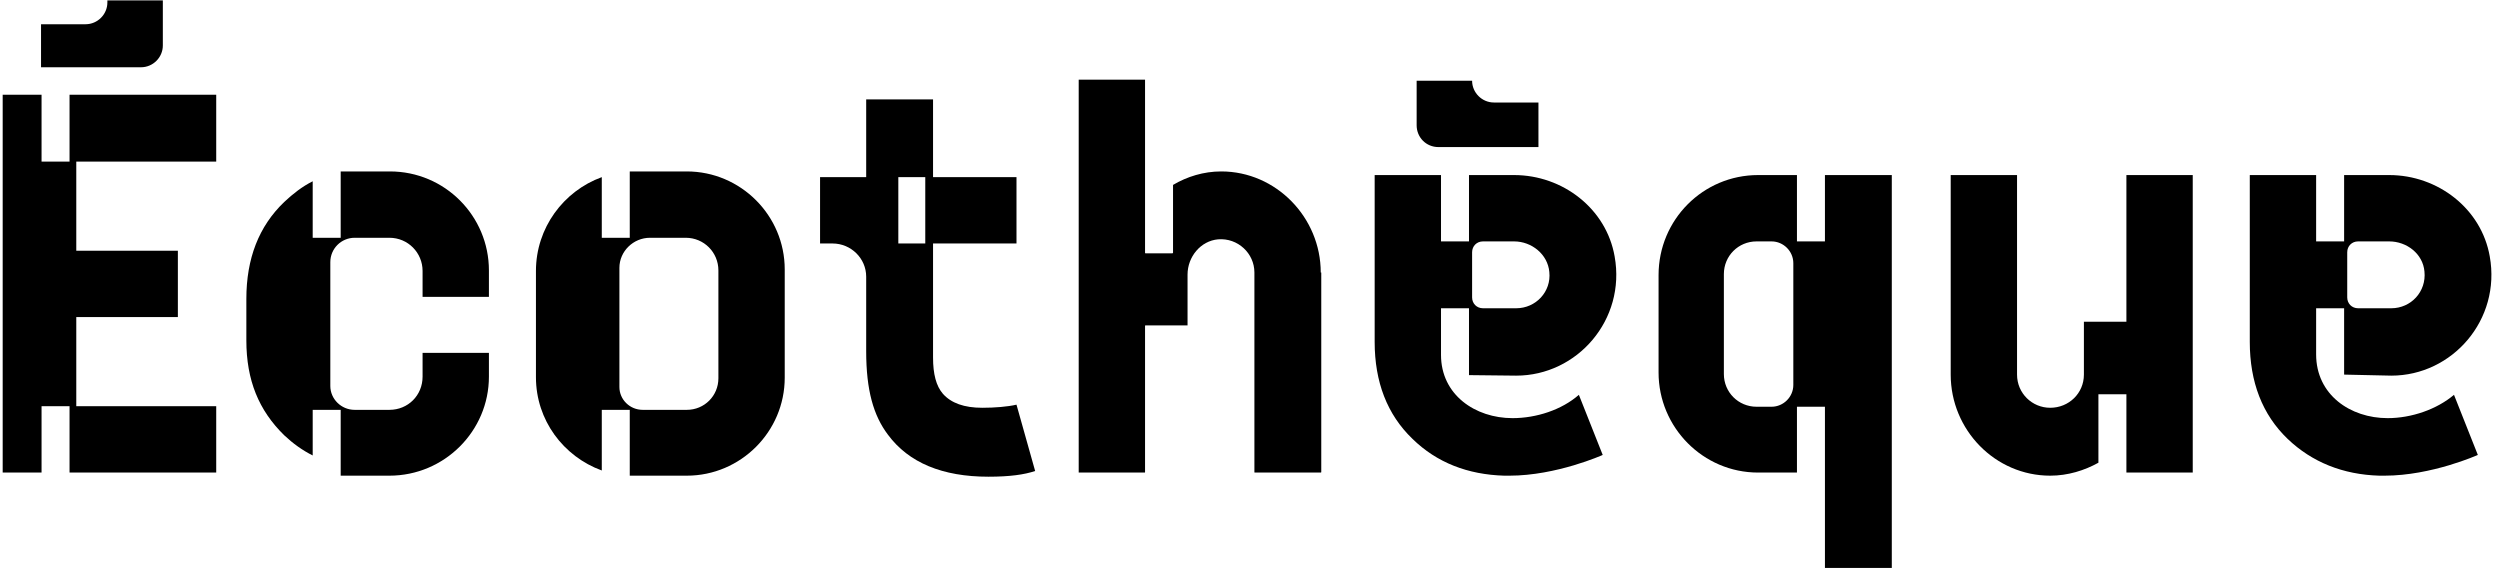
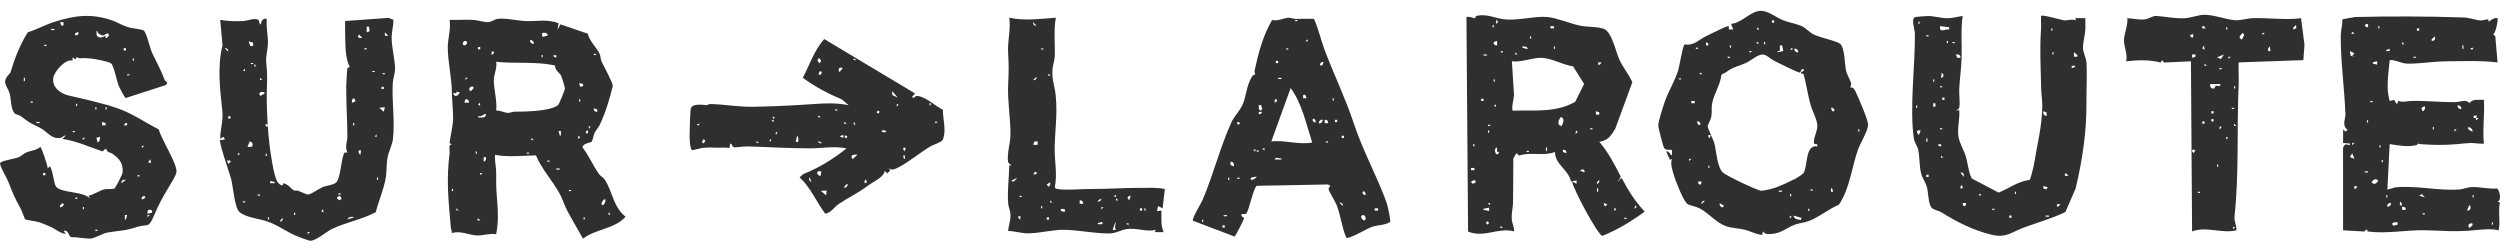
- <svg xmlns="http://www.w3.org/2000/svg" width="164" height="38" viewBox="0 0 164 38" fill="none">
-   <path d="M156.63 27.43C158.194 27.43 159.86 26.852 160.982 25.9L162.546 29.844C162.546 29.844 159.52 31.204 156.426 31.204C156.29 31.204 156.188 31.204 156.086 31.204C153.706 31.136 151.666 30.32 150.068 28.79C148.402 27.192 147.586 25.05 147.586 22.432V11.484H151.938V15.836H153.774V11.484H156.732C159.928 11.484 162.784 13.694 163.328 16.822C164.076 20.97 160.88 24.642 156.868 24.642L153.774 24.574V20.222H151.938V23.248C151.938 25.9 154.182 27.43 156.63 27.43ZM153.978 16.55V19.508C153.978 19.916 154.284 20.222 154.692 20.222H156.868C158.16 20.222 159.18 19.134 159.044 17.808C158.942 16.652 157.888 15.836 156.732 15.836H154.692C154.284 15.836 153.978 16.142 153.978 16.55Z" fill="black" />
-   <path d="M139.492 11.484H143.844V31H139.492V25.866H137.656V30.354C136.738 30.864 135.65 31.204 134.494 31.204C130.89 31.204 127.966 28.212 127.966 24.574V11.484H132.318V24.574C132.318 25.798 133.304 26.75 134.494 26.75C135.718 26.75 136.704 25.798 136.704 24.574V21.106H139.492V11.484Z" fill="black" />
-   <path d="M119.716 11.484H124.102V37.256H119.716V26.682H117.88V31H115.33C111.726 31 108.802 28.042 108.802 24.438V18.046C108.802 14.408 111.726 11.484 115.33 11.484H117.88V15.836H119.716V11.484ZM117.642 25.254V17.264C117.642 16.482 116.996 15.836 116.214 15.836H115.228C114.038 15.836 113.086 16.788 113.086 17.978V24.54C113.086 25.73 114.038 26.682 115.228 26.682H116.214C116.996 26.682 117.642 26.036 117.642 25.254Z" fill="black" />
-   <path d="M94.36 9.648C93.544 9.648 92.932 9.002 92.932 8.22V5.296H96.57C96.57 6.078 97.216 6.724 97.998 6.724H100.922V9.648H94.36ZM99.222 27.43C100.786 27.43 102.452 26.886 103.574 25.9L105.138 29.844C105.138 29.844 102.112 31.204 99.018 31.204C98.882 31.204 98.78 31.204 98.678 31.204C96.298 31.136 94.258 30.354 92.66 28.79C90.994 27.192 90.178 25.05 90.178 22.432V11.484H94.53V15.836H96.366V11.484H99.324C102.52 11.484 105.376 13.694 105.92 16.822C106.668 20.97 103.472 24.642 99.46 24.642L96.366 24.608V20.222H94.53V23.282C94.53 25.9 96.774 27.43 99.222 27.43ZM96.57 16.55V19.508C96.57 19.916 96.876 20.222 97.284 20.222H99.46C100.752 20.222 101.772 19.134 101.636 17.842C101.534 16.686 100.48 15.836 99.324 15.836H97.284C96.876 15.836 96.57 16.142 96.57 16.55Z" fill="black" />
-   <path d="M86.641 17.876H86.675V30.966C86.675 31 86.641 31 86.641 31H82.323C82.289 31 82.289 31 82.289 30.966V17.876C82.289 16.618 81.201 15.598 79.909 15.7C78.753 15.802 77.903 16.856 77.903 18.012V21.344H75.149C75.115 21.344 75.115 21.378 75.115 21.378V30.966C75.115 31 75.115 31 75.081 31H70.763C70.763 31 70.763 31 70.763 30.966V5.228H75.081C75.115 5.228 75.115 5.228 75.115 5.228V16.584C75.115 16.584 75.115 16.618 75.149 16.618H76.917L76.951 16.584V12.13C77.869 11.586 78.957 11.246 80.113 11.246C83.717 11.246 86.641 14.272 86.641 17.876Z" fill="black" />
-   <path d="M66.682 26.546L67.906 30.898C67.192 31.136 66.24 31.272 64.846 31.272C61.82 31.272 59.61 30.354 58.25 28.518C57.298 27.26 56.822 25.594 56.822 23.044V18.148C56.822 16.958 55.836 15.972 54.612 15.972H53.796V11.62H56.822V6.52H61.208V11.62H66.682V15.972H61.208V23.452C61.208 24.54 61.412 25.322 61.854 25.832C62.398 26.444 63.248 26.75 64.438 26.75C65.254 26.75 66.104 26.682 66.682 26.546ZM60.698 15.972V11.62H58.93V15.972H60.698Z" fill="black" />
-   <path d="M45.053 11.246C48.589 11.246 51.478 14.136 51.478 17.672V24.778C51.478 28.314 48.589 31.204 45.053 31.204H41.312V26.886H39.477V30.864C36.961 29.946 35.158 27.566 35.158 24.744V17.774C35.158 14.952 36.961 12.538 39.477 11.62C39.477 11.62 39.477 13.762 39.477 15.598H41.312V11.246H45.053ZM47.127 24.812V17.74C47.127 16.55 46.175 15.598 44.984 15.598H42.639C41.55 15.598 40.633 16.482 40.633 17.57V25.39C40.633 26.206 41.312 26.886 42.163 26.886H45.053C46.209 26.886 47.127 25.968 47.127 24.812Z" fill="black" />
-   <path d="M32.073 19.474H27.721V17.774C27.721 16.584 26.769 15.598 25.545 15.598H23.267C22.383 15.598 21.669 16.312 21.669 17.196V25.322C21.669 26.172 22.383 26.886 23.267 26.886H25.545C26.769 26.886 27.721 25.934 27.721 24.71V23.146H32.073V24.71C32.073 28.28 29.149 31.204 25.545 31.204H22.349V26.886H20.513V29.878C19.833 29.538 19.221 29.096 18.643 28.552C16.977 26.92 16.161 24.948 16.161 22.33V19.61C16.161 16.958 16.977 14.85 18.643 13.252C19.221 12.708 19.833 12.232 20.513 11.892V15.598H22.349V11.246H25.579C29.183 11.246 32.073 14.17 32.073 17.74V19.474Z" fill="black" />
-   <path d="M14.184 10.6H5.004V16.448H11.668V20.8H5.004V26.648H14.184V31H4.562V26.648H2.726V31H0.176V6.214H2.726V10.6H4.562V6.214H14.184V10.6ZM10.682 2.984C10.682 3.766 10.036 4.412 9.254 4.412H2.692V1.59H5.616C6.398 1.59 7.044 0.944 7.044 0.162V0.026H10.682V2.984Z" fill="black" />
+ <svg xmlns="http://www.w3.org/2000/svg" width="1378" height="136" viewBox="0 0 1378 136" fill="none">
+   <path d="M742.101 131.063C739.574 125.26 739.032 118.837 736.733 112.955C735.894 110.812 732.544 105.712 732.321 104.21C732.155 103.084 734.535 102.38 731.745 101.679L692.718 102.415C690.927 103.535 688.472 115.652 687.063 117.576C686.505 118.339 685.284 117.851 684.479 117.945C683.675 119.606 685.766 119.969 685.77 120.141C685.782 120.72 681.004 130.328 680.424 130.366L657.577 121.678C656.788 120.533 662.021 112.157 662.76 110.436C668.725 96.564 672.461 81.237 678.721 67.48C680.243 64.133 683.111 61.361 684.595 58.342C687.151 53.142 686.662 47.87 690.197 42.035C690.651 41.284 691.807 41.09 691.885 40.95C692.007 40.724 691.344 39.733 691.5 39.013C693.611 29.361 696.138 19.584 701.198 11.012C704.373 11.872 707.724 9.785 710.461 9.773C711.651 9.766 712.866 10.439 714.194 10.427C717.535 10.389 720.917 10.264 724.23 10.355C726.844 16.055 728.094 22.237 730.327 28.072C735.418 41.375 741.669 54.362 746.168 67.893C751.417 83.677 758.713 96.383 764.29 111.694C764.822 113.158 766.714 121.649 766.228 122.344C763.081 124.293 759.236 123.94 755.857 125.154C753.919 125.848 743.378 131.999 742.107 131.067L742.101 131.063ZM715.149 11.03H713.902V11.644H715.149V11.03ZM720.782 22.901V21.652L719.536 22.594L720.782 22.901ZM710.141 26.661H708.895V27.274H710.141V26.661ZM704.508 33.538H703.262V34.783H704.508V33.538ZM729.55 34.164C728.407 33.951 727.477 34.849 727.674 36.031H728.914L729.547 34.164H729.55ZM706.387 42.917H704.514V43.531H706.387V42.917ZM723.293 78.549C719.952 68.388 717.757 57.231 711.407 48.543L700.76 77.927C708.353 77.095 715.831 79.967 723.293 78.553V78.549ZM719.526 52.294H718.286V54.165H720.162L719.529 52.294H719.526ZM735.177 55.413V54.168H734.563V55.413H735.177ZM703.885 54.797H702.639V56.668L703.879 55.72V54.794L703.885 54.797ZM695.117 57.922H693.877C693.795 59.23 693.639 60.266 694.813 61.035L695.756 60.097L695.12 57.922H695.117ZM695.749 61.677H693.874V62.919H694.801L695.749 61.677ZM725.166 67.296C725.526 66.936 724.646 65.434 724.23 65.434C722.498 65.434 724.22 68.241 725.166 67.296ZM728.921 66.051C728.291 65.415 726.409 67.271 727.048 67.921C727.687 68.572 729.559 66.701 728.921 66.051ZM732.049 67.921C732.252 66.783 731.36 65.853 730.176 66.051V67.921H732.049ZM737.056 66.051H735.81V67.296H737.056V66.051ZM683.227 67.302H681.981V68.547H683.227V67.302ZM740.814 74.805H739.567V76.05H740.814V74.805ZM732.049 77.933H730.803V78.546H732.049V77.933ZM696.999 81.681L695.753 81.988L696.996 82.93V81.681H696.999ZM691.992 82.307L690.745 82.614L691.989 83.555V82.307H691.992ZM693.867 82.936H692.621V83.549H693.867V82.936ZM706.387 87.313C704.918 87.491 703.143 86.086 702.635 87.926H706.387V87.313ZM680.095 91.683C680.249 90.532 680.136 89.847 679.153 89.19H678.226L678.311 90.976L680.095 91.683ZM692.621 97.318L689.493 97.947C688.826 100.907 693.066 97.656 692.621 97.318ZM677.59 99.183V97.938H676.977V99.183H677.59ZM683.227 97.944H681.981V98.557H683.227V97.944ZM752.704 107.311C753.064 106.951 752.184 105.449 751.767 105.449C750.036 105.449 751.758 108.256 752.704 107.311ZM740.184 113.568C740.397 112.429 739.499 111.491 738.312 111.697L740.184 113.568ZM759.59 114.823H757.717V116.068H759.59V114.823ZM676.344 118.577H674.471V119.19H676.344V118.577ZM751.154 118.574C748.705 119.112 752.071 123.142 752.704 120.752C752.942 119.854 752.315 118.317 751.154 118.574ZM663.195 122.319V121.074H662.581V122.319H663.195ZM675.091 124.202H673.845V125.448H675.091V124.202Z" fill="#2F2F2F" />
+   <path d="M581.979 9.779C580.661 16.846 581.71 24.168 581.347 31.338C581.225 33.738 580.204 36.153 580.079 38.822C579.828 44.147 581.456 47.926 581.917 52.676C582.938 63.26 581.528 71.228 581.331 81.346C581.187 88.658 582.916 95.916 581.403 103.178C581.663 103.941 582.217 104.06 582.925 104.192C587.262 104.986 596.155 104.151 601.1 104.17C610.507 104.204 619.879 103.51 629.211 103.541C633.513 103.553 637.869 103.272 642.075 104.198L640.819 114.823L638.326 113.574L637.687 116.375L640.186 116.074C640.268 120.073 639.676 124.212 641.445 127.947H636.435L637.071 126.708C631.656 127.957 626.956 125.535 621.263 126.239C618.338 126.599 615.113 128.492 612.357 128.633C604.939 129.008 594.013 126.665 586.056 126.655C580.326 126.649 572.513 128.598 566.66 128.629C563.044 128.648 559.324 127.34 555.691 127.328C555.848 124.337 556.991 122.003 556.981 118.89C556.972 115.958 555.86 114.35 555.691 112.013C555.184 105.015 556.18 98.028 556.327 91.058L557.576 91.374L555.654 89.472C554.936 84.531 556.906 79.141 556.969 74.463C557.094 65.441 555.225 55.673 555.7 46.362C556.083 38.922 556.057 36.31 555.666 28.873C555.331 22.494 557.194 16.24 556.317 9.773C564.8 11.616 573.377 10.358 581.976 9.779H581.979ZM571.339 14.146L569.466 12.276C569.253 13.414 570.152 14.353 571.339 14.146ZM575.093 26.664H573.847V27.277H575.093V26.664ZM578.848 41.047H577.602V41.66H578.848V41.047ZM569.463 44.16C570.647 44.366 571.545 43.431 571.336 42.289L569.463 44.16ZM571.962 77.933L570.171 78.018L569.463 79.801H571.965V77.933H571.962ZM571.336 94.815H570.409L569.46 96.057H571.336V94.815ZM560.695 97.944L557.582 99.502C558.456 101.329 560.128 98.501 560.695 97.944ZM576.982 101.704L577.912 102.928C578.879 102.264 578.998 101.589 578.845 100.444L576.982 101.704ZM615.151 108.566V107.317L613.904 108.259L615.151 108.566ZM563.2 107.949H561.954V108.562H563.2V107.949ZM623.289 107.946H622.362L621.417 108.891L622.356 110.443L623.289 107.949V107.946ZM616.406 110.44L615.16 109.194V110.443H616.406V110.44ZM607.018 109.826C606.235 109.41 604.836 110.828 605.139 111.065C605.922 111.481 607.322 110.064 607.018 109.826ZM580.104 111.688L578.857 110.443V111.691H580.104V111.688ZM597.001 112.317C597.204 111.178 596.312 110.249 595.128 110.446V112.317H597.001ZM574.464 114.82V113.574H573.85V114.82H574.464ZM608.271 114.203H607.021V115.449L608.268 114.203H608.271ZM586.983 115.452C583.896 114.181 583.752 116.944 586.983 116.694V115.452ZM629.549 114.826H628.303V116.071H629.549V114.826ZM631.421 116.068V114.823H630.808V116.068H631.421ZM562.574 119.203H561.328V120.129L562.264 121.074L562.571 119.203H562.574ZM578.222 119.829H576.975V121.074H578.222V119.829ZM607.641 122.328L605.146 122.957V123.567H607.641V122.322V122.328ZM615.154 126.696C613.898 125.082 615.298 123.858 614.844 122.328L613.278 126.699H615.154V126.696ZM622.037 122.954L620.79 123.261L622.033 124.202V122.954H622.037Z" fill="#2F2F2F" />
+   <path d="M389.644 57.959L391.077 57.334C399.163 57.449 406.833 58.988 414.969 58.855C425.8 58.682 437.039 58.154 447.68 57.4C454.566 56.912 460.975 56.561 467.774 58.016L464.098 54.847C456.419 51.614 449.237 47.819 442.502 42.879C446.284 35.675 448.854 27.665 454.294 21.521L504.35 51.495L502.696 53.466C504.112 54.689 504.14 52.797 505.521 52.892C510.317 53.221 515.378 58.431 519.702 60.471C519.697 66.005 521.705 71.43 519.781 76.874C519.008 78.479 514.334 79.736 512.37 80.949C506.666 84.48 501.199 89.116 495.21 92.26C493.515 93.151 491.199 94.289 489.918 92.512L490.646 93.967L489.096 95.595L487.698 94.209C486.985 97.84 481.567 99.999 478.533 102.257C472.612 106.668 467.774 108.758 462.371 112.394C459.779 114.14 458.11 117.283 454.879 117.791C449.958 111.252 446.914 103.461 440.744 97.755L442.7 95.978C451.417 92.544 459.273 87.627 466.596 81.827C459.979 80.349 453.316 81.764 446.702 81.771C435.028 81.784 423.412 81.027 411.719 80.7C409.937 80.65 405.354 81.418 404.364 81.113C403.375 80.808 403.754 79.345 402.523 79.128L401.999 81.624C400.03 81.208 398.001 81.413 396.008 81.396C393.1 81.371 390.409 81.17 387.215 81.532C386.098 81.659 381.917 82.86 381.524 82.752C380.275 82.401 380.115 76.32 380.102 74.927C380.078 72.856 380.42 60.756 380.825 59.654C381.839 56.905 387.226 57.8 389.644 57.959ZM385.633 68.103L383.968 68.677L385.09 69.224L385.636 68.104L385.633 68.103ZM387.68 76.766L386.86 78.449L387.979 78.995L388.8 77.312L387.68 76.766ZM418.175 78.411L417.056 77.865L416.787 78.416L417.906 78.962L418.175 78.411ZM426.998 64.604L425.744 64.334L426.447 65.725L426.995 64.602L426.998 64.604ZM426.733 66.568L425.613 66.022L425.344 66.574L426.463 67.12L426.733 66.568ZM424.602 76.668L424.056 77.788L424.607 78.056L425.153 76.936L424.602 76.668ZM427.922 72.716L427.375 73.836L427.927 74.105L428.473 72.984L427.922 72.716ZM451.312 31.888L450.585 33.544L451.889 34.953L452.616 33.297L451.312 31.888ZM451.936 39.16L451.115 40.843L452.234 41.389L453.055 39.706L451.936 39.16ZM439.411 74.832L438.604 77.919C440.972 79.816 439.909 74.58 439.411 74.832ZM464.501 37.627C463.769 37.051 463.217 37.29 462.426 37.65L462.293 39.327L462.842 39.595L464.501 37.627ZM452.165 64.347L451.046 63.801L450.777 64.352L451.896 64.898L452.165 64.347ZM471.725 32.8L470.606 32.254L470.337 32.805L471.456 33.351L471.725 32.8ZM452.861 78.615L451.179 77.795L450.91 78.346L452.592 79.167L452.861 78.615ZM461.642 60.611L460.523 60.065L460.254 60.616L461.373 61.162L461.642 60.611ZM446.339 97.711C445.646 98.645 446.043 99.88 447.199 100.214L446.339 97.711ZM452.734 94.562C450.031 93.474 449.498 96.207 452.203 97.084L452.734 94.562ZM466.463 67.84L465.344 67.294L465.075 67.846L466.194 68.391L466.463 67.84ZM465.132 74.845L464.299 74.439L462.902 75.141L464.587 75.962L465.132 74.845ZM465.974 74.559L465.428 75.679L466.547 76.225L467.093 75.105L465.974 74.559ZM455.372 107.688L455.621 105.022L452.419 105.206L455.372 107.688ZM470.944 67.231L470.396 68.354L471.516 68.9L470.943 67.234L470.944 67.231ZM469.766 85.554C469.057 86.159 469.367 87.136 470.003 87.666L472.504 85.408C472.349 84.87 469.868 85.468 469.765 85.557L469.766 85.554ZM483.747 60.943L483.201 62.063L484.32 62.609L484.866 61.489L483.747 60.943ZM466.792 101.422C466.601 101.486 465.288 102.922 465.134 103.394C466.349 103.645 467.007 102.767 467.343 101.691C467.146 101.633 466.911 101.386 466.795 101.424L466.792 101.422ZM494.868 53.822L491.752 50.225L491.862 52.39L494.868 53.822ZM488.606 72.371C487.629 71.711 486.662 71.417 485.815 72.39C486.791 73.051 487.758 73.345 488.606 72.371ZM494.622 57.196L494.075 58.316L494.627 58.585L495.173 57.465L494.622 57.196ZM477.118 98.794L476.296 100.48L477.412 101.024L477.818 100.191L477.118 98.794ZM498.203 81.227L497.797 82.06L498.497 83.457L499.32 81.771L498.203 81.227ZM498.246 85.421C497.529 85.942 498.189 87.822 498.536 87.653C499.253 87.132 498.593 85.252 498.246 85.421ZM513.355 57.277L512.233 56.73L512.533 58.263L513.355 57.277ZM515.688 66.774L515.417 68.028L516.809 67.324L515.687 66.777L515.688 66.774Z" fill="#2F2F2F" />
+   <path d="M307.915 12.822L307.292 16.57L308.889 13.423L324.036 18.601C324.772 22.552 329.125 26.504 330.593 29.864C331.154 31.147 330.96 32.636 331.564 33.897C332.763 36.397 337.874 45.639 337.774 47.425C335.91 54.843 333.834 61.958 330.556 68.894C329.87 70.342 328.583 71.591 327.828 73.045C327.124 74.403 326.729 77.281 326.131 78.089C325.674 78.708 321.143 78.946 321.083 81.233C324.553 85.785 326.867 91.195 330.167 95.944C330.994 97.133 332.444 97.574 333.596 99.398C337.557 105.668 338.253 114.506 344.832 119.427C338.766 126.291 328.473 126.079 321.359 131.554C318.503 126.357 315.356 121.242 312.594 116.001C311.097 113.161 310.151 109.888 308.783 107.304C304.778 99.751 298.728 93.572 295.399 85.635C287.959 85.782 280.18 86.736 272.869 85.35C272.58 88.914 273.561 92.121 273.517 95.697C273.445 101.938 273.529 104.585 274.046 110.739C274.591 117.222 274.716 122.725 273.489 129.123C270.072 128.469 266.321 129.852 263.164 129.796C258.877 129.72 253.626 126.902 249.079 128.497C249.079 127.315 248.553 126.223 248.456 125.049C247.185 110.082 245.926 99.507 247.82 84.412C248.043 82.65 246.887 79.415 249.07 79.716L247.789 78.752C248.343 74.538 249.759 69.188 249.759 65.03C249.759 60.559 249.151 55.5 249.067 50.641C248.919 42.275 246.818 33.875 246.809 26.157C246.803 21.335 248.625 16.014 247.817 10.939C252.076 11.08 256.385 10.754 260.647 10.948C263.042 11.058 266.515 12.203 268.798 12.197C270.889 12.19 272.286 10.795 273.943 10.463C277.769 9.703 285.172 11.402 289.421 11.59C295.931 11.881 301.671 10.354 307.915 12.819V12.822ZM301.653 19.69C302.918 18.003 297.143 16.683 299.166 20.322L301.653 19.69ZM294.14 24.07C294.776 23.441 292.919 21.561 292.268 22.199C291.616 22.837 293.489 24.708 294.14 24.07ZM257.211 22.825C256.219 21.833 254.346 23.704 255.339 24.695C256.332 25.687 258.204 23.816 257.211 22.825ZM264.721 25.953H263.474V27.198H264.721V25.953ZM272.233 28.453H270.987V30.324L272.227 29.376V28.45L272.233 28.453ZM328.564 29.708H327.318V30.321H328.564V29.708ZM299.144 31.572V30.327H298.531V31.572H299.144ZM306.657 30.33L304.784 30.637L305.73 31.572H306.657V30.33ZM305.902 36.081C295.186 33.772 284.261 35.201 273.489 34.075C274.184 37.664 272.123 40.977 272.183 44.393C272.277 49.668 274.062 55.509 273.514 60.934C275.728 60.762 277.985 62.202 280.055 62.211C281.239 62.217 282.457 61.557 283.788 61.557C289.058 61.566 303.65 61.372 307.634 57.871C308.238 57.34 311.382 49.531 311.407 48.77C311.429 48.101 309.569 42.21 309.134 41.456C308.351 40.101 305.974 38.849 305.899 36.077L305.902 36.081ZM257.838 42.838H256.588V44.084L257.835 42.838H257.838ZM319.809 47.829C322.552 47.65 321.778 45.635 319.179 45.964L319.809 47.829ZM260.966 47.838C258.987 47.234 257.869 49.19 259.403 50.322L260.963 48.761V47.835L260.966 47.838ZM253.457 50.967L251.71 50.507L251.487 51.445L249.705 51.27C250.563 53.945 252.408 52.981 253.457 50.967ZM258.461 56.583C258.664 55.444 257.772 54.514 256.591 54.715L255.962 56.583H258.464H258.461ZM319.799 55.96V54.715H319.185V55.96H319.799ZM264.717 58.463L264.414 56.589L263.484 57.524L264.717 58.463ZM329.193 60.346L327.324 59.714C327.117 60.634 327.59 61.025 328.267 61.585H329.193V60.349V60.346ZM267.852 62.843C267.539 62.536 265.657 63.753 264.984 64.044C264.411 64.291 263.28 63.603 263.477 64.707C265.206 64.726 267.946 65.305 267.852 62.843ZM325.436 69.72H324.186L325.129 70.965L325.436 69.72ZM324.183 73.468L323.876 71.597L322.94 72.542V73.468H324.183ZM309.162 72.222H307.915L308.548 74.716H309.159V72.222H309.162ZM318.559 76.596L319.793 75.658L318.863 74.722L318.559 76.596ZM294.143 77.216L292.897 75.971V77.219H294.143V77.216ZM262.839 84.721V83.476H262.225V84.721H262.839ZM291.635 84.105H290.389V84.718H291.635V84.105ZM267.852 86.605H266.606V89.102C267.849 88.767 268.009 87.769 267.849 86.605H267.852ZM302.902 88.482H301.656V89.095H302.902V88.482ZM308.535 92.859H306.663V93.472H308.535V92.859ZM265.976 95.359H264.727V96.604L265.973 95.359H265.976ZM249.696 105.355V104.109H249.082V105.355H249.696ZM314.795 104.738H313.549V105.352H314.795V104.738ZM331.702 112.857C332.641 113.88 334.21 110.905 333.571 109.735C332.5 109.857 331.097 112.2 331.702 112.857ZM252.831 115.983L251.584 114.737V115.986H252.831V115.983ZM336.073 118.486V117.24H335.459V118.486H336.073ZM322.301 120.985V119.74H321.687V120.985H322.301ZM264.724 121.608L263.784 120.375L262.848 121.304L264.724 121.608Z" fill="#2F2F2F" />
+   <path d="M90.955 44.509C91.011 44.656 93.235 45.207 91.347 46.896L69.214 54.039C68.863 53.923 65.929 48.511 65.562 47.641C64.379 44.825 62.838 36.356 61.288 35.029C60.292 34.175 56.584 33.44 55.075 33.105C51.477 32.307 47.607 31.857 44.071 32.082C42.734 32.167 42.183 30.59 41.576 32.833L40.022 31.582L39.947 33.368C35.695 32.47 29.733 39.707 29.338 43.129C28.737 48.367 33.443 51.608 37.987 52.678C46.702 54.73 56.747 56.833 65.227 59.855C73.335 62.743 79.992 67.476 87.52 71.35C88.829 76.603 97.706 90.281 97.29 94.808C97.14 96.457 94.133 101.325 93.097 103.043C89.161 109.56 87.877 111.953 84.761 119.102C81.645 126.251 81.382 123.222 75.696 125.053C68.218 127.458 66.533 126.933 59.387 128.147C56.356 128.66 52.197 131.463 49.739 131.516C46.815 131.579 42.502 130.625 39.337 130.719C37.333 130.108 38.206 126.614 35.012 127.249L36.262 128.81C33.684 129.035 30.569 126.185 28.079 125.106C26.595 124.464 23.232 123.019 21.866 122.559C20.216 122.002 14.407 121.27 13.863 120.866C13.603 120.676 12.012 116.105 11.348 114.931C8.101 109.19 7.074 106.453 4.647 100.368C3.604 97.755 0.82 93.328 0.228 91.004C0.028 90.218 -0.301 90.009 0.592 89.421C2.257 88.319 8.138 87.518 10.324 86.636C11.918 85.995 13.136 84.581 14.558 83.989C17.172 82.9 20.128 82.894 22.183 80.989C22.815 80.989 26.448 91.52 26.257 92.853L27.494 91.611C29.213 94.085 29.576 100.79 30.797 102.695C33.343 106.666 46.877 105.236 49.724 109.735L48.787 107.87C51.715 107.373 54.765 104.967 57.508 104.385C59.231 104.022 62.14 104.438 63.189 103.806C63.718 103.487 67.563 95.966 67.604 95.037C67.836 89.862 65.941 87.637 62.133 84.837C60.887 83.92 58.708 84.014 58.789 82.237L57.593 82.29L56.65 83.504C49.301 81.048 42.133 77.673 34.389 76.593L36.258 74.725C35.037 74.572 34.602 75.72 33.428 75.958C28.405 76.975 26.059 72.463 22.07 70.455C16.336 67.567 16.709 68.04 11.545 64.085C10.427 63.231 8.63 63.278 7.806 62.192C5.981 59.792 6.09 54.652 5.452 52.037C4.208 46.934 0.106 45.761 5.702 40.129C8.073 32.264 10.922 24.77 15.322 17.797C20.216 16.305 25.061 13.583 30.124 12.006C41.425 8.489 49.896 7.328 61.438 11.117C64.495 12.121 66.918 13.823 70.209 14.859C72.887 15.701 76.983 15.941 79.018 16.689C80.646 17.287 82.688 26.77 83.906 29.313C86.693 35.136 88.519 38.142 90.949 44.512L90.955 44.509ZM35.009 12.197H33.133L33.766 14.068H35.006V12.197H35.009ZM30.002 15.951H28.129V16.564H30.002V15.951ZM54.032 18.166C53.663 17.853 54.098 16.958 53.171 17.199L53.309 19.561C55.066 22.052 57.965 19.521 58.169 19.696C58.388 19.89 57.677 21.204 58.789 20.938L60.038 19.683L59.732 18.438C57.349 18.266 57.652 21.216 54.035 18.166H54.032ZM43.145 17.825C42.784 17.465 41.281 18.344 41.281 18.76C41.281 20.491 44.09 18.77 43.145 17.825ZM25.621 24.705H24.375V25.318H25.621V24.705ZM69.433 26.579H68.186V27.824H69.433V26.579ZM73.814 33.449V32.204H73.2V33.449H73.814ZM71.312 40.961H70.065V41.574H71.312V40.961ZM13.725 44.703V42.832H13.111V44.703H13.725ZM18.109 55.969H16.862V56.583H18.109V55.969ZM42.515 58.46V57.214H41.901V58.46H42.515ZM53.156 60.337V59.092H52.542V60.337H53.156ZM58.789 60.337V59.092H58.175V60.337H58.789ZM21.863 67.223H19.991V67.836H21.863V67.223ZM58.169 67.849L56.3 67.217V69.091H58.169V67.852V67.849ZM70.059 67.846H69.132L68.183 69.088H70.059V67.846ZM41.269 72.226H40.022V72.839H41.269V72.226ZM53.794 78.47C55.216 78.095 55.097 76.509 55.035 75.345L53.165 75.983L53.794 78.47ZM46.905 75.977H45.656V77.222L46.902 75.977H46.905ZM79.453 80.354H78.204V81.599L79.45 80.354H79.453ZM83.205 89.724L82.898 87.853L81.962 88.798V89.724H83.205ZM24.995 95.359H23.748V96.604H24.995V95.359ZM76.945 96.61H75.699V97.223H76.945V96.61ZM69.436 99.113C67.933 98.869 66.774 99.404 66.937 100.981L69.436 99.113ZM78.204 109.732C78.564 110.091 80.067 109.212 80.067 108.796C80.067 107.066 77.258 108.787 78.204 109.732ZM42.518 109.732V108.483L41.272 109.425L42.518 109.732ZM35.009 112.241C34.38 111.606 32.498 113.461 33.136 114.112C33.775 114.762 35.648 112.892 35.009 112.241ZM46.273 115.36V114.115H45.659V115.36H46.273ZM83.828 115.992C81.833 115.182 81.157 115.554 81.332 117.86L83.831 117.228V115.992H83.828ZM70.059 118.492H68.813V120.985H69.423L70.056 118.492H70.059ZM82.582 118.495H81.332V119.74L82.579 118.495H82.582ZM53.785 126.623H52.539V127.236H53.785V126.623Z" fill="#2F2F2F" />
+   <path d="M121.383 77.219L123.898 76.903C123.35 74.569 122.736 75.714 121.392 76.596C121.311 71.39 123.13 66.597 122.57 61.341C121.28 49.239 119.689 37.194 122.636 25.011L121.386 10.948C125.564 11.709 129.966 11.796 134.238 11.593C136.392 11.489 140.933 9.518 142.511 11.108C142.993 11.593 142.611 13.304 143.911 13.445C143.87 11.461 144.931 10.007 147.045 10.322C146.632 14.859 147.75 19.277 147.696 23.791C147.662 26.776 146.397 31.419 146.738 34.394C147.606 41.953 147.114 45.013 147.023 52.5C146.926 60.474 147.693 73.849 148.758 81.458C149.384 85.948 150.806 96.056 152.7 99.87C153.264 101.003 156.111 103.715 156.098 100.987C159.22 101.582 160.423 104.219 162.06 104.976C162.611 105.229 163.632 104.857 164.418 105.154C165.877 105.699 168.596 107.207 169.917 107.182C171.382 107.154 175.973 103.944 177.724 103.177C179.668 102.323 183.658 102.051 185.217 100.659C187.873 98.287 187.838 87.437 189.936 84.052L191.486 84.108C189.942 80.961 191.514 77.801 191.489 75.041C191.414 65.956 190.772 56.629 190.841 47.5C190.851 46.098 191.298 38.327 191.489 37.62C191.627 37.1 192.855 37.257 192.748 36.913C190.08 31.41 190.453 24.708 190.246 18.76C190.162 16.367 190.29 13.961 190.237 11.574L214.186 9.856L216.895 10.933C216.844 14.512 215.808 17.593 215.877 21.295C215.971 26.457 217.803 33.434 217.775 38.148C217.762 40.351 216.647 43.22 216.503 45.629C215.889 55.86 217.818 66.669 216.544 76.934C216.187 79.812 214.158 83.742 213.566 87.093C212.974 90.444 213.196 94.279 212.705 97.489C211.696 104.088 208.781 110.467 207.131 116.931C199.744 120.979 189.983 122.687 182.737 126.329C179.684 127.862 174.345 132.627 171.038 132.724C170.34 132.746 164.049 130.374 162.896 129.867C157.335 127.421 153.101 123.982 147.023 121.965C142.686 120.522 135.512 119.853 132.042 116.921C129.312 114.615 128.473 102.874 127.486 98.963C126.738 95.997 120.419 78.17 121.38 77.231L121.383 77.219ZM203.379 14.693L202.136 14.699V17.819L203.727 17.199L203.379 14.693ZM214.026 19.69L212.154 17.819V19.693H214.026V19.69ZM199.628 20.941L198.062 19.083C196.349 20.265 197.83 21.182 199.628 20.941ZM139.492 23.503L137.043 22.825L137.973 25.337L139.536 25.321L139.489 23.503H139.492ZM125.764 28.45C125.971 27.267 125.034 26.369 123.891 26.579L125.764 28.45ZM202.13 26.582H200.884V27.195H202.13V26.582ZM139.536 34.71H138.29V35.323H139.536V34.71ZM141.418 36.572L140.172 35.327V36.575H141.418V36.572ZM135.155 39.078L134.848 37.833L133.906 39.075H135.155V39.078ZM206.511 39.087H205.264V39.7H206.511V39.087ZM212.144 40.335H210.898V40.949H212.144V40.335ZM144.546 44.074L143.3 42.829V44.077H144.546V44.074ZM211.518 47.838H210.272V49.083H211.518V47.838ZM145.796 50.967C143.983 49.975 141.775 51.52 143.607 52.822L145.796 51.577V50.967ZM195.87 55.957C195.692 53.216 193.675 53.989 194.001 56.586L195.87 55.957ZM212.147 59.095L209.022 59.398L211.518 61.591L212.15 59.095H212.147ZM127.02 64.094H125.773V65.34H127.02V64.094ZM195.241 69.091V67.846H194.627V69.091H195.241ZM147.675 68.471H146.428V69.716H147.675V68.471ZM207.763 75.342L207.456 74.097L206.514 75.339H207.763V75.342ZM138.841 80.907C139.661 79.437 139.242 78.477 137.67 77.848L136.411 80.967L138.841 80.911V80.907ZM198.999 82.85H197.752C197.602 84.002 197.727 84.671 198.692 85.344L198.999 82.85ZM132.027 85.347L131.72 84.102L130.777 85.344H132.027V85.347ZM147.045 85.973V84.728H146.431V85.973H147.045ZM127.02 88.479H125.144L125.776 90.35L127.017 89.402V88.476L127.02 88.479ZM208.387 99.104V97.858H207.773V99.104H208.387ZM151.429 100.364L148.933 99.736V100.981L151.429 100.978V100.364ZM187.732 106.615H186.485V107.229H187.732V106.615ZM143.294 107.241H142.047V107.854H143.294V107.241ZM188.358 109.732L187.425 107.873C185.715 108.705 185.035 108.806 186.798 110.348L188.361 109.732H188.358ZM135.155 110.992H133.909V111.606H135.155V110.992ZM178.341 117.237L178.037 115.363L177.107 116.299L178.341 117.237ZM162.693 118.485V117.24H162.079V118.485H162.693ZM195.244 119.746C194.026 119.161 192.006 119.574 191.496 120.985L195.244 119.746ZM148.298 120.985V119.74H147.684V120.985H148.298ZM154.57 122.24C154.808 122.543 156.226 121.148 155.81 120.366C155.572 120.062 154.153 121.458 154.57 122.24ZM170.838 127.875H169.588V129.12L170.834 127.875H170.838Z" fill="#2F2F2F" />
+   <path d="M881.539 78.176C886.565 84.098 889.896 90.449 893.35 97.354L891.559 100.677L893.441 98.177L894.061 98.484C897.637 105.229 901.32 111.073 906.537 116.633C899.306 121.999 891.581 126.654 883.189 130.03C880.546 129.241 867.247 104.475 866.52 100.051L869.013 101.3V99.429L865.894 100.057C864.864 93.813 857.054 90.681 857.12 83.792C850.488 86.235 844.084 83.604 837.37 85.725L835.851 84.427L834.151 87.29C834.063 95.267 834.126 103.518 833.991 111.646C833.941 114.671 832.999 117.606 833.315 121.026C833.537 123.428 834.652 125.199 834.589 127.561C825.824 125.121 817.877 131.403 809.203 127.602L808.307 9.393C809.801 8.814 811.94 10.078 812.954 10.025C813.333 10.006 813.249 8.889 813.734 8.767C819.145 7.425 824.099 9.969 828.702 10.582C836.531 11.627 845.718 8.695 853.065 9.38C857.965 9.837 865.938 13.188 871.374 14.227C875.263 14.968 879.907 14.521 884.072 15.922C888.237 17.324 890.686 28.377 892.273 32.116C894.359 37.025 897.666 40.67 899.742 45.325L890.322 70.993C887.877 74.953 886.489 77.297 881.542 78.173L881.539 78.176ZM824.584 13.141L825.828 12.193L824.888 10.641L824.584 13.138V13.141ZM823.319 15.012V13.767H822.706V15.012H823.319ZM856.497 14.396H854.624V15.641H856.497V14.396ZM843.974 21.266V20.021H843.36V21.266H843.974ZM825.201 25.017V22.521L823.329 23.149C823.128 24.329 824.061 25.224 825.201 25.017ZM842.105 26.891C841.729 25.48 840.148 25.558 838.98 25.652C838.206 26.015 841.237 27.21 842.105 26.891ZM857.12 26.894V25.649H856.506V26.894H857.12ZM828.33 28.149H827.08L828.023 29.394L828.33 28.149ZM836.471 30.017L835.225 28.772V30.02H836.471V30.017ZM819.568 30.029H817.695V30.642H819.568V30.029ZM868.24 56.128L873.172 46.279L867.115 36.615C860.305 35.526 854.408 31.262 847.491 31.966C843.038 32.42 838.059 34.4 833.34 33.771L834.533 52.286C834.52 53.998 832.789 60.261 833.941 61C845.809 60.618 857.565 62.232 868.243 56.125L868.24 56.128ZM882.788 34.406H880.912V35.648H881.839L882.788 34.406ZM823.946 45.025V43.78H823.332V45.025H823.946ZM817.689 54.411H816.443V55.656H817.689V54.411ZM824.575 58.781V57.533L823.329 58.475L824.575 58.781ZM881.536 61.919L879.666 61.288V63.161H881.536V61.923V61.919ZM860.871 69.412C861.476 67.32 862.763 66.153 860.568 64.425C859.008 65.674 857.809 69.278 860.871 69.412ZM821.447 68.796H820.2V69.409H821.447V68.796ZM877.778 70.67H876.532V71.283H877.778V70.67ZM820.817 73.164V71.918H820.204V73.164H820.817ZM868.399 73.793L869.633 72.854L868.703 71.918L868.399 73.793ZM812.679 80.666V79.421H812.065V80.666H812.679ZM825.377 83.667C824.841 82.888 825.615 81.664 824.894 81.298C823.373 81.902 824.127 85.6 825.508 85.04L826.451 83.807C826.138 83.826 825.518 83.87 825.38 83.667H825.377ZM852.739 83.166V81.295H852.125V83.166H852.739ZM863.38 84.421C863.593 83.279 862.694 82.349 861.51 82.55V83.789L863.38 84.421ZM842.728 83.175H841.482V83.789H842.728V83.175ZM812.682 92.552H810.809V93.797H812.682V92.552ZM873.397 95.049V94.123L872.451 93.178L870.898 94.116L873.397 95.049ZM813.308 99.432C812.162 99.285 811.483 99.4 810.819 100.367L811.742 101.29L813.305 100.674V99.432H813.308ZM880.292 101.303C880.53 101.606 881.949 100.211 881.532 99.429C881.294 99.125 879.876 100.521 880.292 101.303ZM880.903 105.676V103.806H880.289V105.676H880.903ZM821.447 111.937H820.197L821.14 113.182L821.447 111.937ZM885.916 112.566L884.044 111.934C883.837 112.85 884.307 113.238 884.977 113.795L885.916 112.563V112.566ZM900.947 115.059L902.181 114.121L901.251 113.185L900.947 115.059ZM820.82 114.437L817.698 115.066V115.676L820.817 116.308V114.437H820.82ZM889.68 116.311L890.914 115.372L889.984 114.437L889.68 116.311ZM896.557 120.068H895.311V120.681H896.557V120.068ZM819.884 121.948L818.957 122.875L819.884 123.801L820.811 122.875L819.884 121.948ZM828.333 125.684L827.086 124.439V125.687H828.333V125.684Z" fill="#2F2F2F" />
+   <path d="M1019.86 48.15C1020.38 48.601 1021.23 47.221 1022.81 50.516C1024.28 53.6 1029.95 66.515 1029.69 69.021C1029.32 72.632 1025.56 78.586 1024.23 82.218C1020.6 92.173 1019.78 103.649 1013.59 112.854C1007.77 115.219 1002.91 119.624 996.938 121.855C994.37 122.812 991.824 122.922 989.476 123.779C983.626 125.912 981.065 129.748 973.189 128.869L971.677 127.568L971.348 129.451C967.991 129.248 964.731 127.358 961.669 126.613C958.638 125.875 954.272 125.675 951.617 124.774C946.275 122.962 941.618 117.384 937.043 114.947C934.876 113.792 931.754 113.392 930.163 112.441C927.946 111.114 923.406 99.297 922.545 96.291C921.734 93.456 920.606 90.293 921.59 87.546L920.384 88.159C920.691 87.671 916.858 81.824 919.526 83.676C920.669 84.471 920.644 85.365 921.587 85.669L921.655 82.913C920.857 81.905 918.565 83.435 917.256 81.564C916.755 80.848 914.027 70.414 914.03 69.103C914.037 66.963 916.655 58.872 917.538 56.297C919.501 50.572 923.331 44.324 925.037 38.777C925.664 36.743 927.477 25.152 928.563 24.482C933.834 25.355 936.564 21.67 940.575 19.839C942.107 19.142 942.482 18.923 943.876 18.228C945.063 17.637 952.519 13.995 952.888 14.392L952.948 16.185L955.39 16.266L954.144 13.15C960.153 12.681 964.553 6.302 970.327 5.979C974.335 5.757 978.979 9.587 982.762 11.126C985.9 12.403 990.183 13.053 993.196 14.458C995.535 15.547 997.257 17.771 999.847 19.07C1002.98 20.64 1012.55 22.665 1014.22 24.094C1016.94 26.434 1016.72 35.273 1017.54 38.915C1018.06 41.255 1020.17 44.64 1020.39 46.114C1020.51 46.921 1019.78 48.081 1019.86 48.15ZM977.924 11.267H976.678V12.512H977.924V11.267ZM969.792 16.26L968.545 15.015V16.263H969.792V16.26ZM941.621 25.017V24.091L940.378 23.143V25.017H941.621ZM969.162 23.146L967.916 23.453L969.159 24.395V23.146H969.162ZM972.914 24.392V23.146H972.3V24.392H972.914ZM954.138 26.269V25.023H953.524V26.269H954.138ZM982.302 25.023C980.019 24.52 981.647 26.844 980.899 28.04C980.689 28.377 979.537 27.748 979.812 28.768L982.937 28.143L982.302 25.023ZM935.988 26.278H934.742V26.891H935.988V26.278ZM987.941 27.517V26.269L986.695 27.21L987.941 27.517ZM991.07 28.768C991.705 28.14 989.848 26.259 989.197 26.898C988.546 27.536 990.418 29.407 991.07 28.768ZM965.408 28.152H964.161V28.765H965.408V28.152ZM992.269 40C991.583 40.438 979.346 34.225 977.507 33.258C975.6 32.254 973.584 29.976 971.42 30.048C968.627 30.142 965.329 33.283 962.708 34.519C958.327 36.584 955.221 36.843 951.598 39.681C950.737 40.357 949.581 40.454 948.827 41.283C948.282 46.783 944.502 52.099 943.654 57.373C943.303 59.56 943.669 61.725 943.341 63.937C943.049 65.912 941.289 68.755 941.252 69.719C941.221 70.483 944.53 77.24 945.063 79.424C946.071 83.551 946.519 92.079 949.597 95.077C951.297 96.732 968.451 104.991 970.734 105.098C972.61 105.185 977.066 103.968 978.979 103.292C981.672 102.348 987.155 99.785 989.761 98.431C990.716 97.933 993.662 96.059 994.138 95.299C996.543 91.457 994.868 79.646 1001.71 80.666C1002.12 78.273 999.866 80.507 999.806 78.486C999.706 75.107 1002.11 71.925 1001.67 68.565C1001.19 64.967 998.945 61.24 997.996 57.812C996.471 52.296 995.676 46.498 994.201 41.073C994.032 40.451 993.042 40.707 992.986 40.629C991.837 39.096 994.877 39.953 994.201 38.157C992.56 37.654 992.592 39.797 992.272 40.003L992.269 40ZM953.515 31.281H952.268V31.894H953.515V31.281ZM937.867 40.032L936.62 40.338L937.864 41.28V40.032H937.867ZM926.6 43.16H925.354V43.773H926.6V43.16ZM934.112 55.662H932.24V56.907H934.112V55.662ZM1011.1 61.281C1011.3 60.099 1010.37 59.204 1009.22 59.413L1009.86 61.281H1011.1H1011.1ZM937.24 68.787C937.441 67.604 936.508 66.709 935.365 66.919L935.997 68.787H937.237H937.24ZM1024.87 72.538V71.293H1024.25V72.538H1024.87ZM942.874 74.421H941.628V75.347L942.564 76.292L942.871 74.421H942.874ZM932.236 87.552H930.987V88.797L932.233 87.552H932.236ZM942.245 92.546V91.3H941.631V92.546H942.245ZM937.867 100.057H935.994C936.004 102.351 937.854 102.351 937.867 100.057ZM1010.48 105.673L1009.84 103.809H1009.23V105.676H1010.48L1010.48 105.673ZM999.205 104.438H997.959V105.051H999.205V104.438ZM982.308 105.06H980.435V105.673H982.308V105.06ZM987.312 108.179V106.934H986.698V108.179H987.312ZM939.746 110.689C938.562 110.482 937.663 111.418 937.873 112.559L939.746 110.689ZM949.149 114.427L950.377 113.498L947.89 111.937L947.9 113.173L949.152 114.427H949.149ZM997.326 116.308V115.062H996.712V116.308H997.326ZM987.315 120.059V118.81L986.069 119.752L987.315 120.059ZM992.945 120.074L988.571 118.817C989.066 121.204 990.697 120.672 992.632 121.32L992.945 120.071V120.074Z" fill="#2F2F2F" />
+   <path d="M1371.5 10.795C1371.7 10.917 1371.55 12.005 1371.94 11.893C1373.35 10.804 1374.72 9.696 1376.64 10.015C1377.08 10.454 1375.73 18.357 1374.14 19.085L1375.4 19.796L1376.64 34.4C1367.22 33.289 1357.62 33.709 1348.14 33.803C1341.02 33.871 1334.11 35.182 1326.89 35.076C1323.55 35.026 1320.58 32.867 1317.18 33.145C1316.58 40.657 1315.02 48.269 1317.19 55.662L1319.6 55.08L1321.25 57.53L1321.88 55.631C1324.67 56.535 1326.87 55.681 1329.36 55.628C1337.42 55.453 1345.33 56.398 1353.2 56.313C1356.01 56.282 1359.19 54.398 1361.31 56.907C1362.51 54.27 1366.56 55.196 1369.13 55.03C1369.66 63.083 1368.25 71.215 1369.14 79.099C1369.09 79.499 1362.97 78.764 1361.94 78.799C1359.62 78.88 1356.3 79.261 1353.86 79.481C1347.24 80.075 1340.63 79.969 1333.75 79.415C1332.18 79.29 1333.2 79.146 1333.45 78.17L1332.15 79.956C1327.04 81.195 1322.26 80.203 1317.18 79.418L1315.93 104.425C1316.13 104.66 1319.86 103.277 1320.7 103.211C1332.84 102.244 1344.27 105.295 1355.66 104.422C1357.75 104.262 1359.65 103.318 1361.9 103.158C1366.62 102.82 1371.45 104.309 1376.24 103.89C1377.76 104.403 1379.11 110.776 1376.63 110.995L1377.93 111.655C1376.87 116.617 1378.34 121.786 1377.26 126.939C1372.46 125.872 1367.48 126.585 1362.62 127.004C1352.07 127.912 1346.45 127.086 1336.29 126.914C1325.83 126.738 1315.48 129 1305.05 127.583L1304.65 126.322L1303.14 127.621L1291.51 126.945L1291.49 81.645C1291.58 80.913 1292.12 80.019 1292.77 79.696C1293.91 79.133 1295.51 81.042 1295.27 79.114L1291.51 78.799L1291.52 71.296L1292.77 72.544L1294.01 71.606C1290.64 68.987 1292.9 65.818 1292.79 62.88C1292.26 48.62 1290.15 34.075 1290.22 19.686C1290.24 16.727 1291.19 13.61 1291.16 10.607L1298.08 9.384C1317.92 8.917 1338.04 8.961 1358.07 9.628C1361.27 9.734 1364.97 11.226 1367.59 11.292C1368.82 11.323 1370.76 10.347 1371.5 10.795H1371.5ZM1305.28 13.144C1302.99 13.154 1302.99 15.003 1305.28 15.015V13.144ZM1311.54 15.638V14.393H1310.92V15.638H1311.54ZM1333.45 15.644H1332.2V16.889H1333.45V15.644ZM1297.77 18.76L1296.83 17.527L1295.9 18.457L1297.77 18.76ZM1340.34 22.517C1341.92 22.674 1342.45 21.52 1342.21 20.021L1340.34 21.591V22.517H1340.34ZM1325.31 24.389L1324.07 23.143V24.392H1325.31V24.389ZM1357.86 26.895V25.024H1357.24V26.895H1357.86ZM1363.5 26.278L1361.62 26.582L1362.56 27.511L1363.5 26.278ZM1317.17 28.143V26.895L1315.3 27.526V28.137H1317.17V28.143ZM1297.77 29.407L1295.27 28.149L1295.64 30.715L1298.4 31.271L1296.52 30.646L1297.77 29.41V29.407ZM1331.57 31.281H1330.32V31.894H1331.57V31.281ZM1310.29 33.774C1309.31 34.278 1308.01 33.718 1307.79 35.016L1310.29 35.645V33.774H1310.29ZM1307.78 55.665H1306.54V56.279H1307.78V55.665ZM1356.61 60.033C1357.25 59.385 1355.36 57.527 1354.73 58.162C1354.1 58.797 1355.98 60.668 1356.61 60.033ZM1336.58 58.788C1336.23 58.412 1335.02 59.138 1334.71 59.723L1335.33 61.288C1336.4 61.275 1337 59.241 1336.58 58.791V58.788ZM1364.75 65.039C1364.8 64.76 1365.49 63.862 1365.38 63.794C1363.87 63.734 1363.2 63.393 1363.5 65.039C1363.91 65.092 1364.34 64.995 1364.75 65.039C1364.68 65.433 1364.77 65.887 1364.75 66.29L1366 65.349C1366.04 64.776 1365.15 65.082 1364.75 65.039ZM1305.28 67.535V66.29H1304.67V67.535H1305.28ZM1341.58 71.287V70.041H1340.97V71.287H1341.58ZM1362.86 72.541C1363.14 70.032 1358.98 69.247 1360.66 71.308C1360.89 71.593 1362.79 72.638 1362.86 72.541ZM1354.1 71.296H1352.86V72.541L1354.1 71.296H1354.1ZM1297.77 78.799H1296.52V80.044L1297.77 78.799H1297.77ZM1312.16 81.292V80.047H1311.55V81.292H1312.16ZM1297.77 87.543L1296.53 84.427L1295.28 86.611L1297.77 87.543ZM1313.42 89.42V88.175H1312.8V89.42H1313.42ZM1305.28 94.432H1303.41V95.045H1305.28V94.432ZM1308.84 98.9C1308.15 99.081 1307.69 99.91 1307.18 100.364C1308.44 102.122 1309.77 101.187 1310.91 99.738C1310.24 98.903 1309.92 98.612 1308.84 98.9ZM1299.02 102.557H1297.78V104.428L1299.02 103.48V102.554L1299.02 102.557ZM1336.58 108.799L1334.96 106.972L1333.46 107.873L1336.58 108.802V108.799ZM1315.92 108.802V107.557H1315.31V108.802H1315.92ZM1363.49 108.802V107.557H1362.88V108.802H1363.49ZM1324.06 113.176L1323.43 111.311H1322.82V113.179H1324.07L1324.06 113.176ZM1317.8 111.937C1317.17 111.302 1315.29 113.157 1315.93 113.808C1316.57 114.459 1318.44 112.588 1317.8 111.937ZM1361.51 115.576C1361.71 115.263 1362.09 112.979 1361 113.185L1359.74 116.308C1360.14 116.057 1361.45 115.654 1361.5 115.576H1361.51ZM1325.94 114.443L1324.07 113.811V115.685H1325.94V114.446V114.443ZM1336.58 117.565H1335.33V118.179H1336.58V117.565ZM1321.56 122.565C1320.25 122.484 1319.21 122.327 1318.44 123.5L1319.36 124.42L1321.56 123.81L1321.56 122.568V122.565ZM1374.13 123.81V122.565H1373.52V123.81H1374.13ZM1362.87 123.191C1360.89 122.587 1359.77 124.542 1361.3 125.675L1362.86 124.114V123.187L1362.87 123.191Z" fill="#2F2F2F" />
+   <path d="M1081.82 8.764C1080.68 16.535 1081.51 24.407 1081.23 32.238C1081.04 37.638 1080.19 43.654 1079.93 49.07C1079.78 52.005 1080.47 56.56 1079.97 59.116C1079.67 60.627 1078.87 60.233 1078.07 60.975L1079.95 60.662C1080.35 65.617 1078.76 70.201 1079.49 75.191C1080.03 78.839 1082.43 82.625 1083.53 86.163C1084.75 90.065 1084.89 94.523 1086.81 98.355L1101.65 106.164C1107.44 103.818 1112.36 99.888 1118.8 99.147C1119.13 98.912 1120.84 92.336 1120.99 91.332C1122.71 80.488 1125.61 69.81 1125.7 58.468C1125.73 55.277 1125.12 51.511 1125.05 47.866C1124.83 36.559 1124.24 27.226 1125.02 15.944C1125.18 13.563 1124.92 11.136 1125.02 8.758C1125.88 7.907 1135.94 10.992 1137.91 11.211C1139.45 11.383 1142.3 10.309 1144.43 11.254L1143.79 10.015L1149.43 10.006C1149.35 12.18 1149.55 14.389 1149.42 16.57C1149.25 19.473 1148.06 23.835 1148.14 26.563C1148.21 28.897 1149.89 31.784 1150.08 34.685C1150.46 40.642 1150 49.546 1150.05 55.975C1150.17 72.666 1147.92 87.602 1144.12 103.812L1138.43 116.883C1131.08 120.39 1123.26 122.593 1115.64 125.384C1108.72 127.918 1105.75 131.447 1097.32 129.291C1087.14 126.691 1078.87 122.465 1070.14 117.043C1068.58 116.07 1065.88 115.829 1064.65 114.408C1062.77 112.24 1063.03 106.08 1061.98 102.689C1061.23 100.251 1059.59 98.174 1058.95 95.709C1057.9 91.666 1058.14 86.276 1057.28 82.371C1056.88 80.553 1055.25 78.46 1054.96 76.561C1052.43 59.848 1055.67 35.977 1055.49 18.519C1055.46 16.126 1053.04 9.887 1055.86 9.387C1057.04 9.177 1061.53 8.827 1062.81 8.823C1065.9 8.814 1070.38 10.075 1073.39 10.066C1075.71 10.059 1079.44 9.205 1081.83 8.764H1081.82ZM1058.04 13.138V11.893H1057.43V13.138H1058.04ZM1074.32 15.018L1069.32 14.389C1069.08 17.402 1070.54 16.845 1072.79 16.279C1073.85 16.016 1074.63 16.905 1074.32 15.018ZM1131.27 16.889V15.644H1130.66V16.889H1131.27ZM1063.05 19.398H1061.81V20.011H1063.05V19.398ZM1073.69 23.766V22.521H1073.08V23.766H1073.69ZM1077.45 23.149H1076.2V23.763H1077.45V23.149ZM1131.9 30.02V28.775H1131.29V30.02H1131.9ZM1145.04 31.268V30.342L1143.18 28.772V31.271H1145.04V31.268ZM1080.57 31.894C1080.73 30.317 1079.58 29.782 1078.07 30.026L1078.78 31.809L1080.57 31.894H1080.57ZM1143.8 36.28H1141.92V37.526L1143.79 36.894V36.283L1143.8 36.28ZM1069.94 43.151L1071.17 42.181V40.995L1070.25 40.028L1069.95 43.151H1069.94ZM1066.18 45.025V43.78H1065.56V45.025H1066.18ZM1070.56 47.537H1069.31V48.15H1070.56V47.537ZM1071.81 53.785H1070.57V55.03H1071.81V53.785ZM1066.81 56.914H1065.56V58.785H1066.81V56.914ZM1056.79 59.407V58.162H1056.17V59.407H1056.79ZM1128.06 61.995L1126.28 61.287C1126.12 62.439 1126.24 63.124 1127.22 63.781H1128.15L1128.06 61.995ZM1070.56 70.67H1069.31V71.283H1070.56V70.67ZM1058.67 71.922C1056.24 71.409 1056.08 72.91 1057.73 74.403L1058.67 71.922ZM1062.42 78.166V76.296H1061.81V78.166H1062.42ZM1069.93 79.421L1068.06 79.728L1069.01 80.663H1069.93V79.421ZM1071.19 86.917L1069.94 85.672V86.92H1071.19V86.917ZM1082.45 97.551C1082.69 96.05 1082.16 94.892 1080.58 95.058L1082.45 97.551ZM1140.04 96.919L1139.09 95.68H1138.16V96.922H1140.04V96.919ZM1063.05 96.303H1061.81V97.548H1063.05V96.303ZM1081.83 103.802L1081.52 101.931L1080.58 102.876V103.802H1081.83ZM1128.77 103.186L1126.27 102.557V103.799L1127.84 104.412L1128.77 103.186ZM1111.24 106.928V105.683H1110.63V106.928H1111.24ZM1091.84 106.934H1090.59L1091.53 108.179L1091.84 106.934ZM1083.71 111.937H1081.83C1081.84 114.23 1083.69 114.23 1083.71 111.937ZM1135.66 112.566H1133.78V113.808H1134.71L1135.66 112.566ZM1099.35 115.065H1098.11V115.679H1099.35V115.065ZM1108.74 118.814H1107.5V120.059H1108.74V118.814ZM1129.4 118.817H1127.52V119.43H1129.4V118.817Z" fill="#2F2F2F" />
+   <path d="M1268.33 10.037L1270.23 24.707L1269.61 33.142L1233.93 34.4C1233.8 38.861 1234.12 43.373 1233.92 47.837C1232.88 71.296 1234.22 95.831 1231.66 119.239C1231.37 121.883 1232.94 124.286 1232.68 126.945C1224.54 128.916 1216.25 124.53 1208.28 127.574L1207.64 33.784L1192.89 34.459L1191.68 33.145L1191 34.459C1184.63 32.851 1178.42 33.064 1171.96 33.784C1172.83 29.985 1170.69 25.64 1170.72 22.211C1170.75 18.901 1173 13.742 1172.59 10.019C1175.82 10.169 1179.04 11.064 1182.31 10.663C1184.49 10.397 1186.52 8.664 1188.52 8.789C1193.48 9.093 1198.93 10.335 1204.23 10.047C1207.62 9.862 1211.8 8.188 1214.84 8.154C1220.62 8.088 1227.34 10.982 1232.36 11.161C1234.98 11.254 1239.01 10.075 1241.73 10C1250.68 9.756 1259.49 11.154 1268.33 10.047V10.037ZM1265.77 15.572L1265.54 13.77C1264.78 14.58 1263.73 15.075 1263.98 16.267L1265.77 15.572ZM1215.78 15.634L1214.83 14.396H1213.9V15.638H1215.78V15.634ZM1227.66 16.263V15.018H1227.05V16.263H1227.66ZM1235.8 21.895C1235.92 20.352 1238.08 19.461 1236.12 18.147C1235.09 19.542 1233.17 20.547 1235.8 21.895ZM1248.33 18.15H1247.08V19.395L1248.32 18.15H1248.33ZM1208.89 20.64V18.766L1207.01 19.398L1207.96 20.637H1208.89V20.64ZM1215.14 27.52L1214.84 25.023L1213.9 26.575L1215.14 27.523V27.52ZM1251.45 28.143L1251.15 25.649C1250.18 26.322 1250.06 26.991 1250.21 28.143H1251.45ZM1210.14 30.026H1208.27V31.897L1210.14 31.265V30.026H1210.14ZM1225.79 30.029L1222.05 31.587L1224.19 32.554L1225.79 30.029H1225.79ZM1229.55 31.281H1228.3V32.526L1229.55 31.281H1229.55ZM1216.4 36.268L1215.16 35.023V36.271H1216.4V36.268ZM1224.54 37.532H1223.29V38.145H1224.54V37.532ZM1223.91 46.283H1218.29C1218.03 47.903 1218.61 48.98 1220.44 48.81L1221.39 47.184L1223.61 47.518L1223.91 46.283H1223.91ZM1232.04 48.776V47.531H1231.43V48.776H1232.04ZM1231.42 59.417H1230.18V60.03H1231.42V59.417ZM1220.15 61.291H1218.91V62.536H1220.15V61.291ZM1220.15 65.668H1218.91V66.913H1220.15V65.668ZM1215.15 66.916H1213.9V68.161H1215.15V66.916ZM1232.68 69.409L1231.43 68.164V69.413H1232.68V69.409ZM1223.3 71.29L1224.53 70.351L1223.6 69.416L1223.3 71.29ZM1228.3 75.673H1227.05V76.918L1228.29 75.673H1228.3ZM1210.14 82.553H1208.27V83.476L1209.2 84.421L1210.14 82.553H1210.14ZM1222.66 91.92V90.675H1222.04V91.92H1222.66ZM1212.65 105.686H1211.4V106.299H1212.65V105.686ZM1232.05 125.071H1230.8V126.316L1232.05 125.071H1232.05Z" fill="#2F2F2F" />
</svg>
